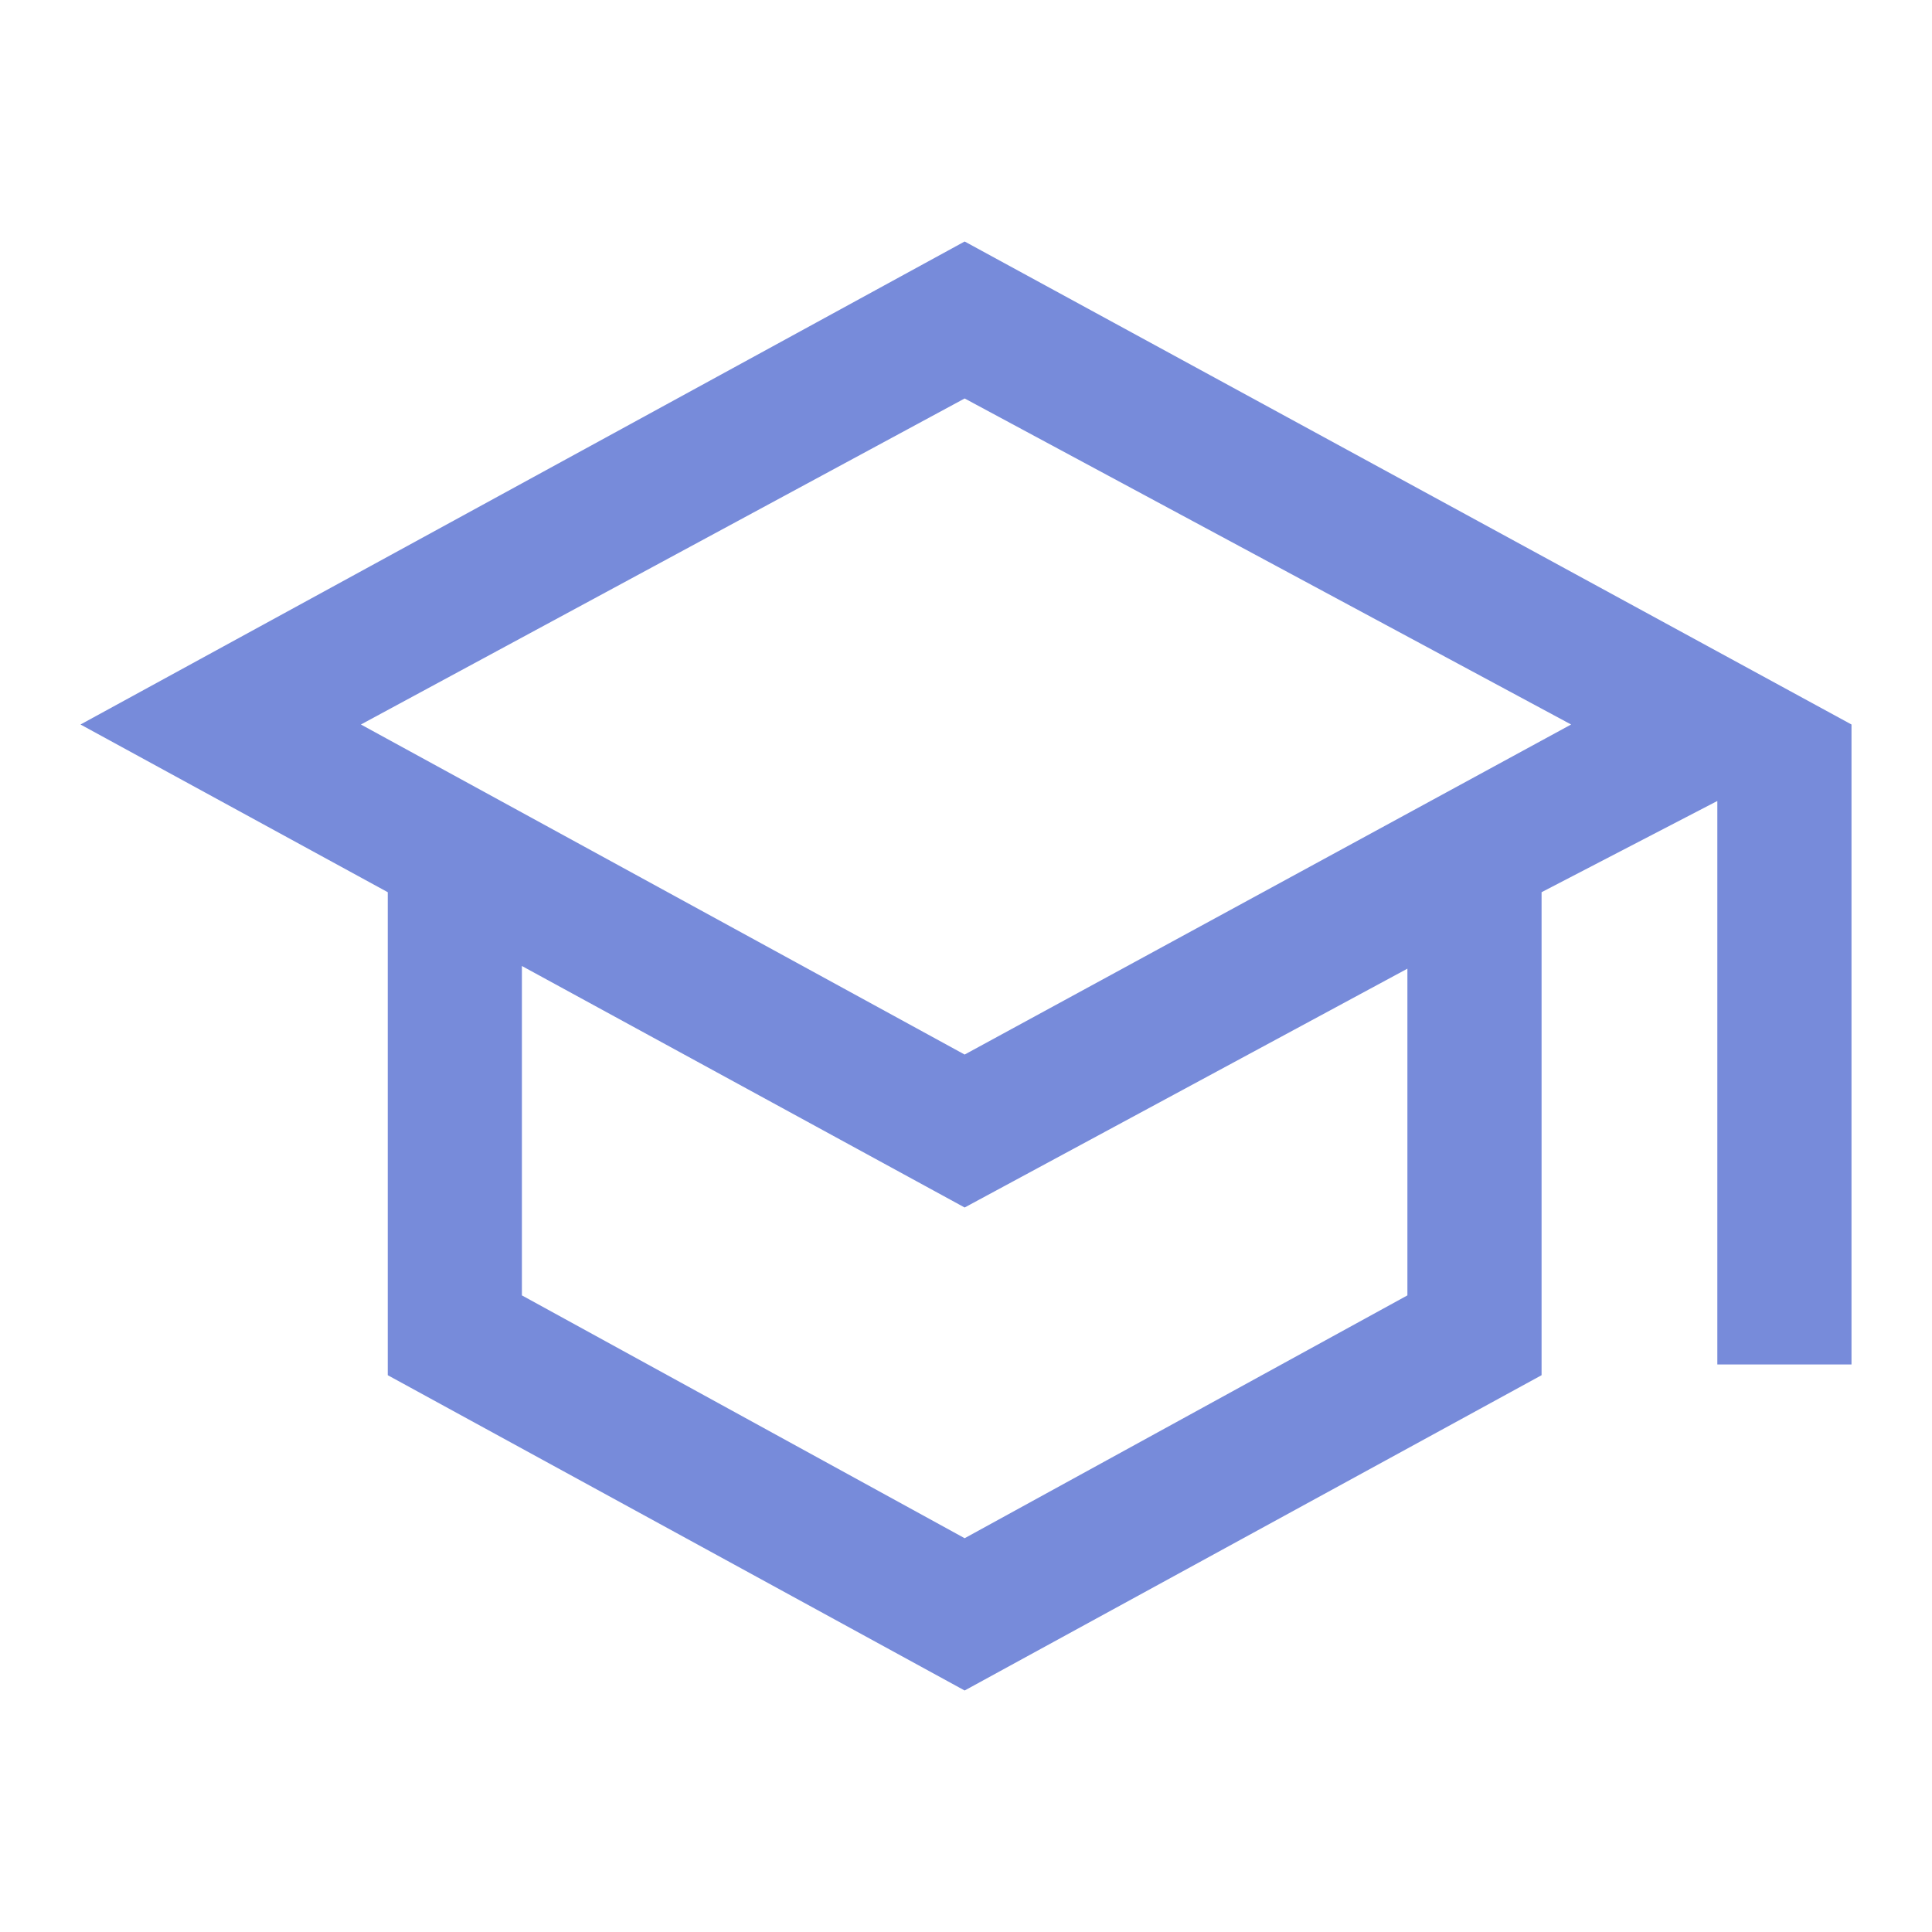
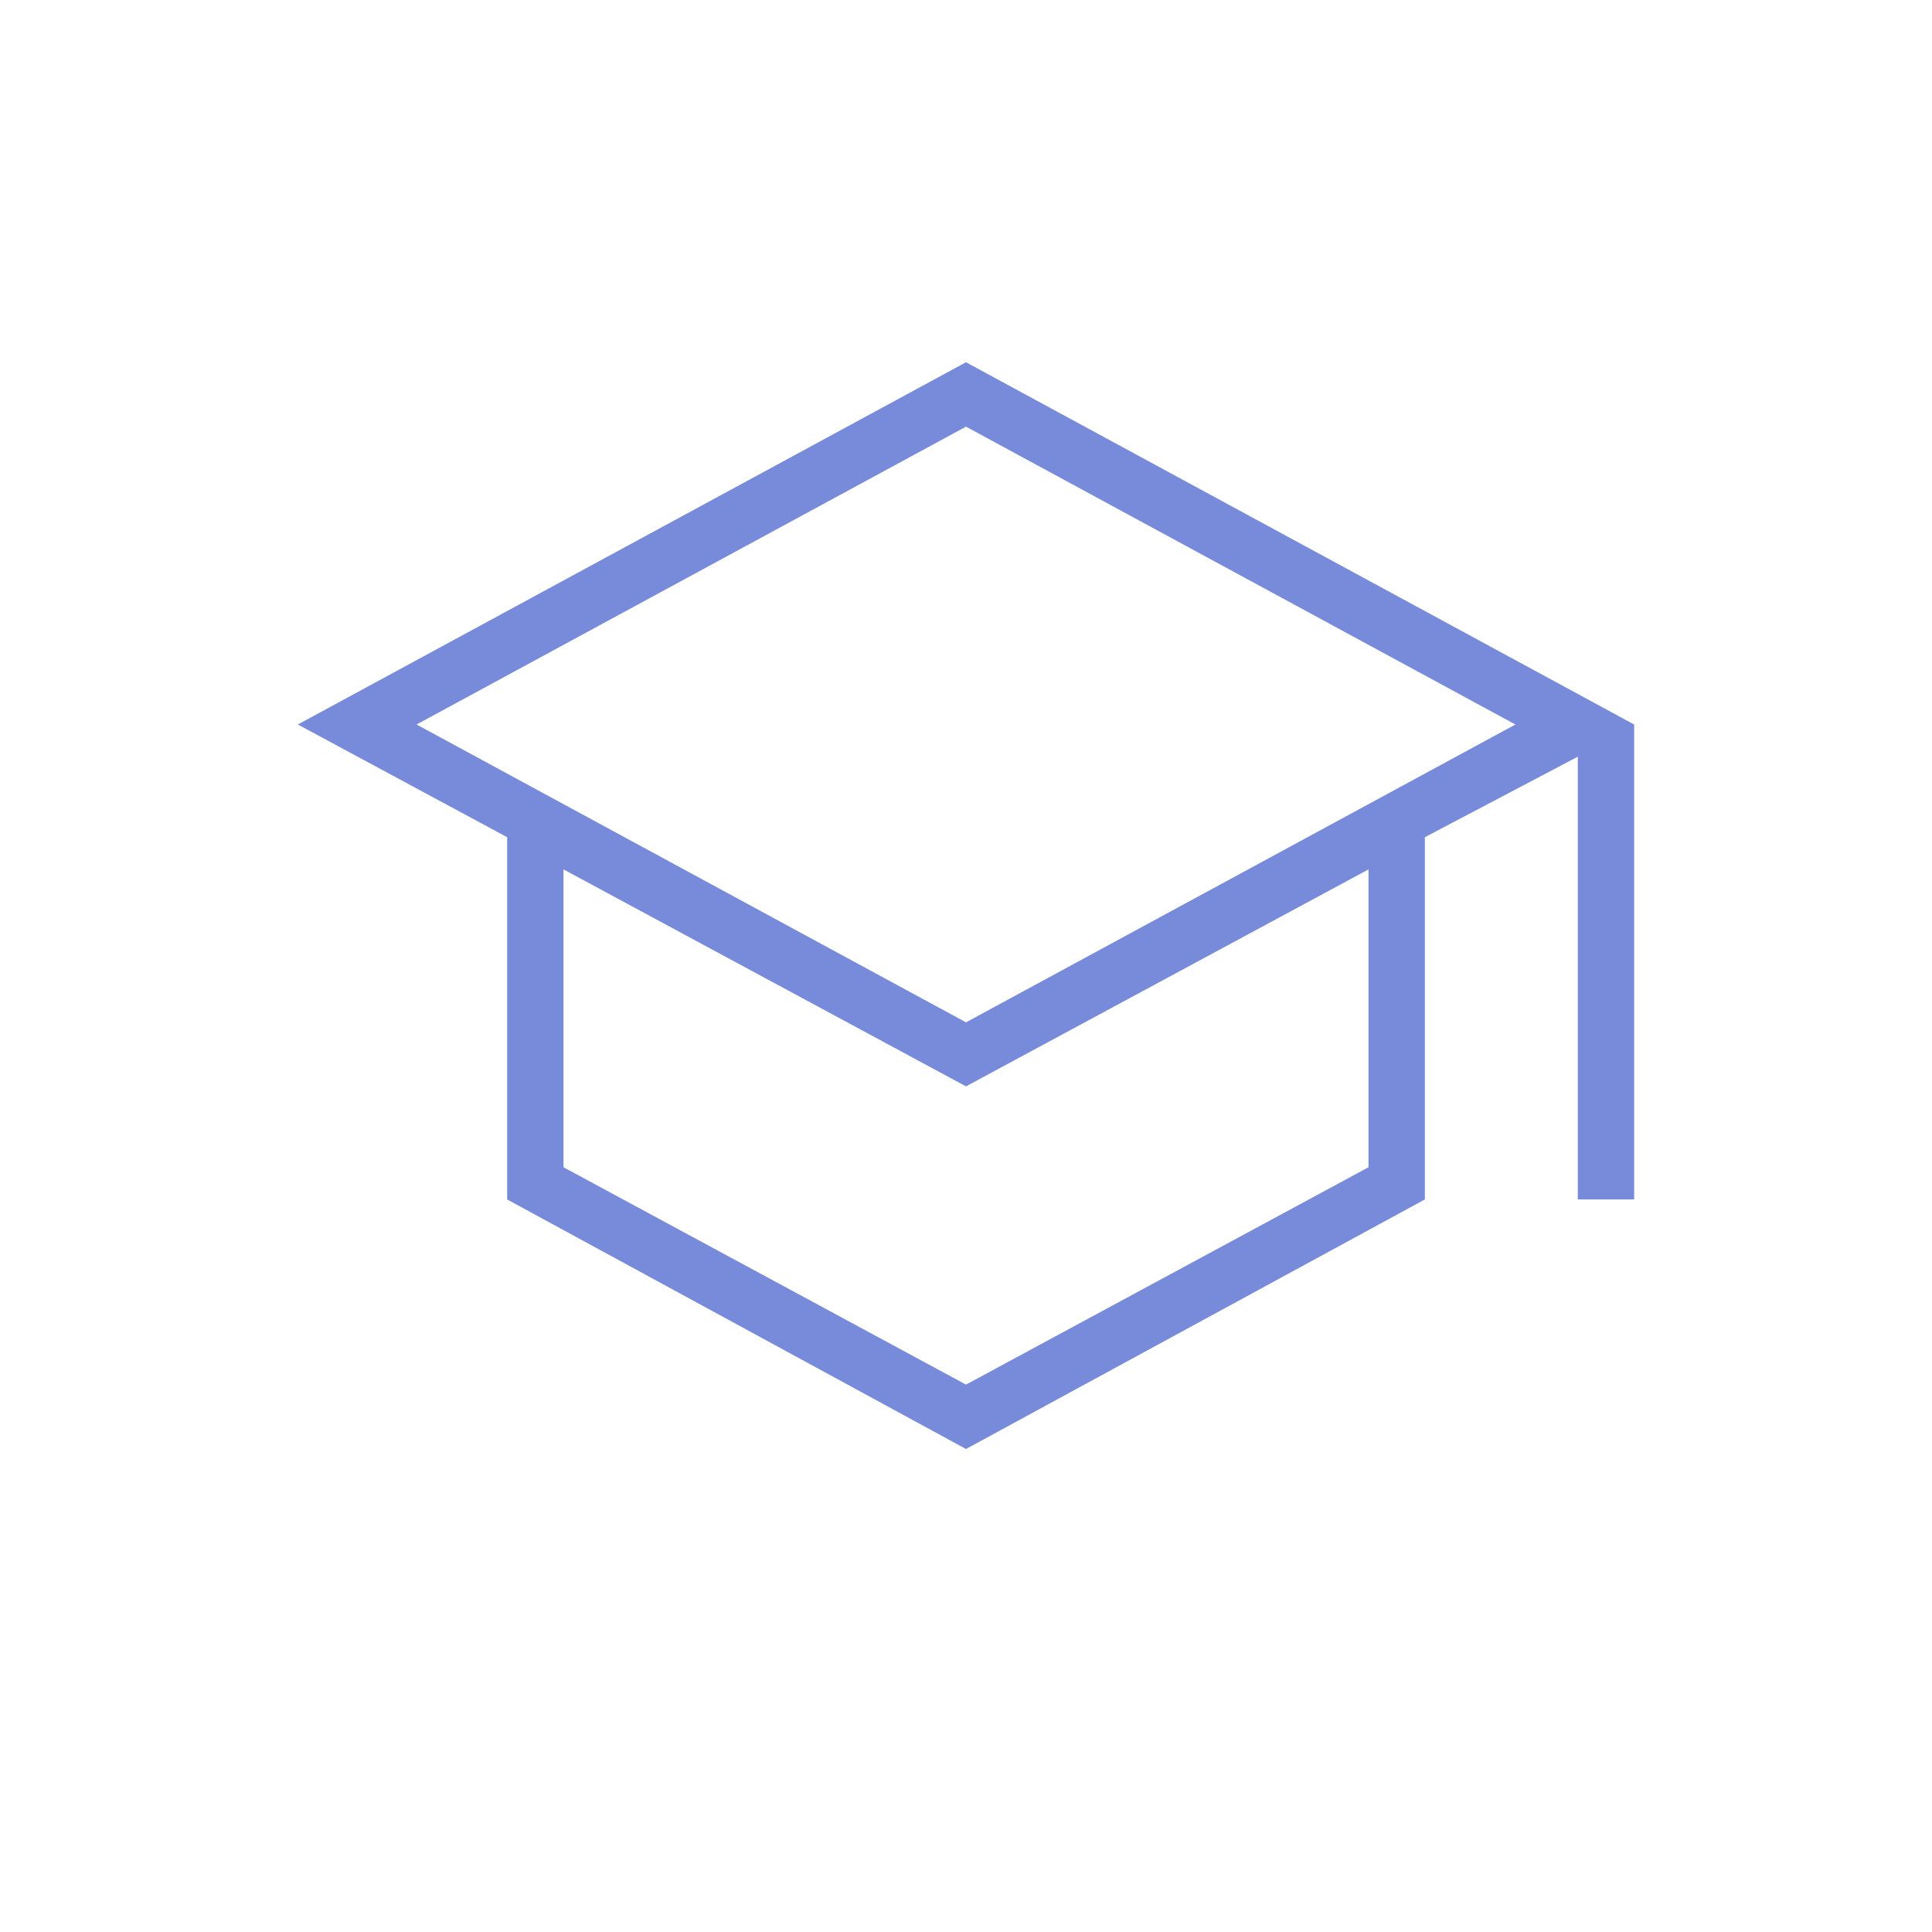
- <svg xmlns="http://www.w3.org/2000/svg" height="40px" viewBox="0 -960 960 960" width="40px" fill="#778bda">
-   <path d="M479.33-120 192.67-276.67v-240L40-600l439.33-240L920-600v318h-66.67v-280L766-516.67v240L479.33-120Zm0-316 301.34-164-301.34-162-300 162 300 164Zm0 240.33 220-120.66v-162.34L479.33-360l-220-120v163.67l220 120.66ZM480-436Zm-.67 79.33Zm0 0Z" />
+ <svg xmlns="http://www.w3.org/2000/svg" height="72px" viewBox="0 -960 960 960" width="72px" fill="#778bda">
+   <path d="M480-240 252-364v-180l-104-56 332-180 332 180v236h-28v-220l-76 40v180L480-240Zm0-212 273-148-273-148-273 148 273 148Zm0 180 200-108v-148L480-420.19 280-528v148l200 108Zm0-180Zm0 44Zm0 0Z" />
</svg>
